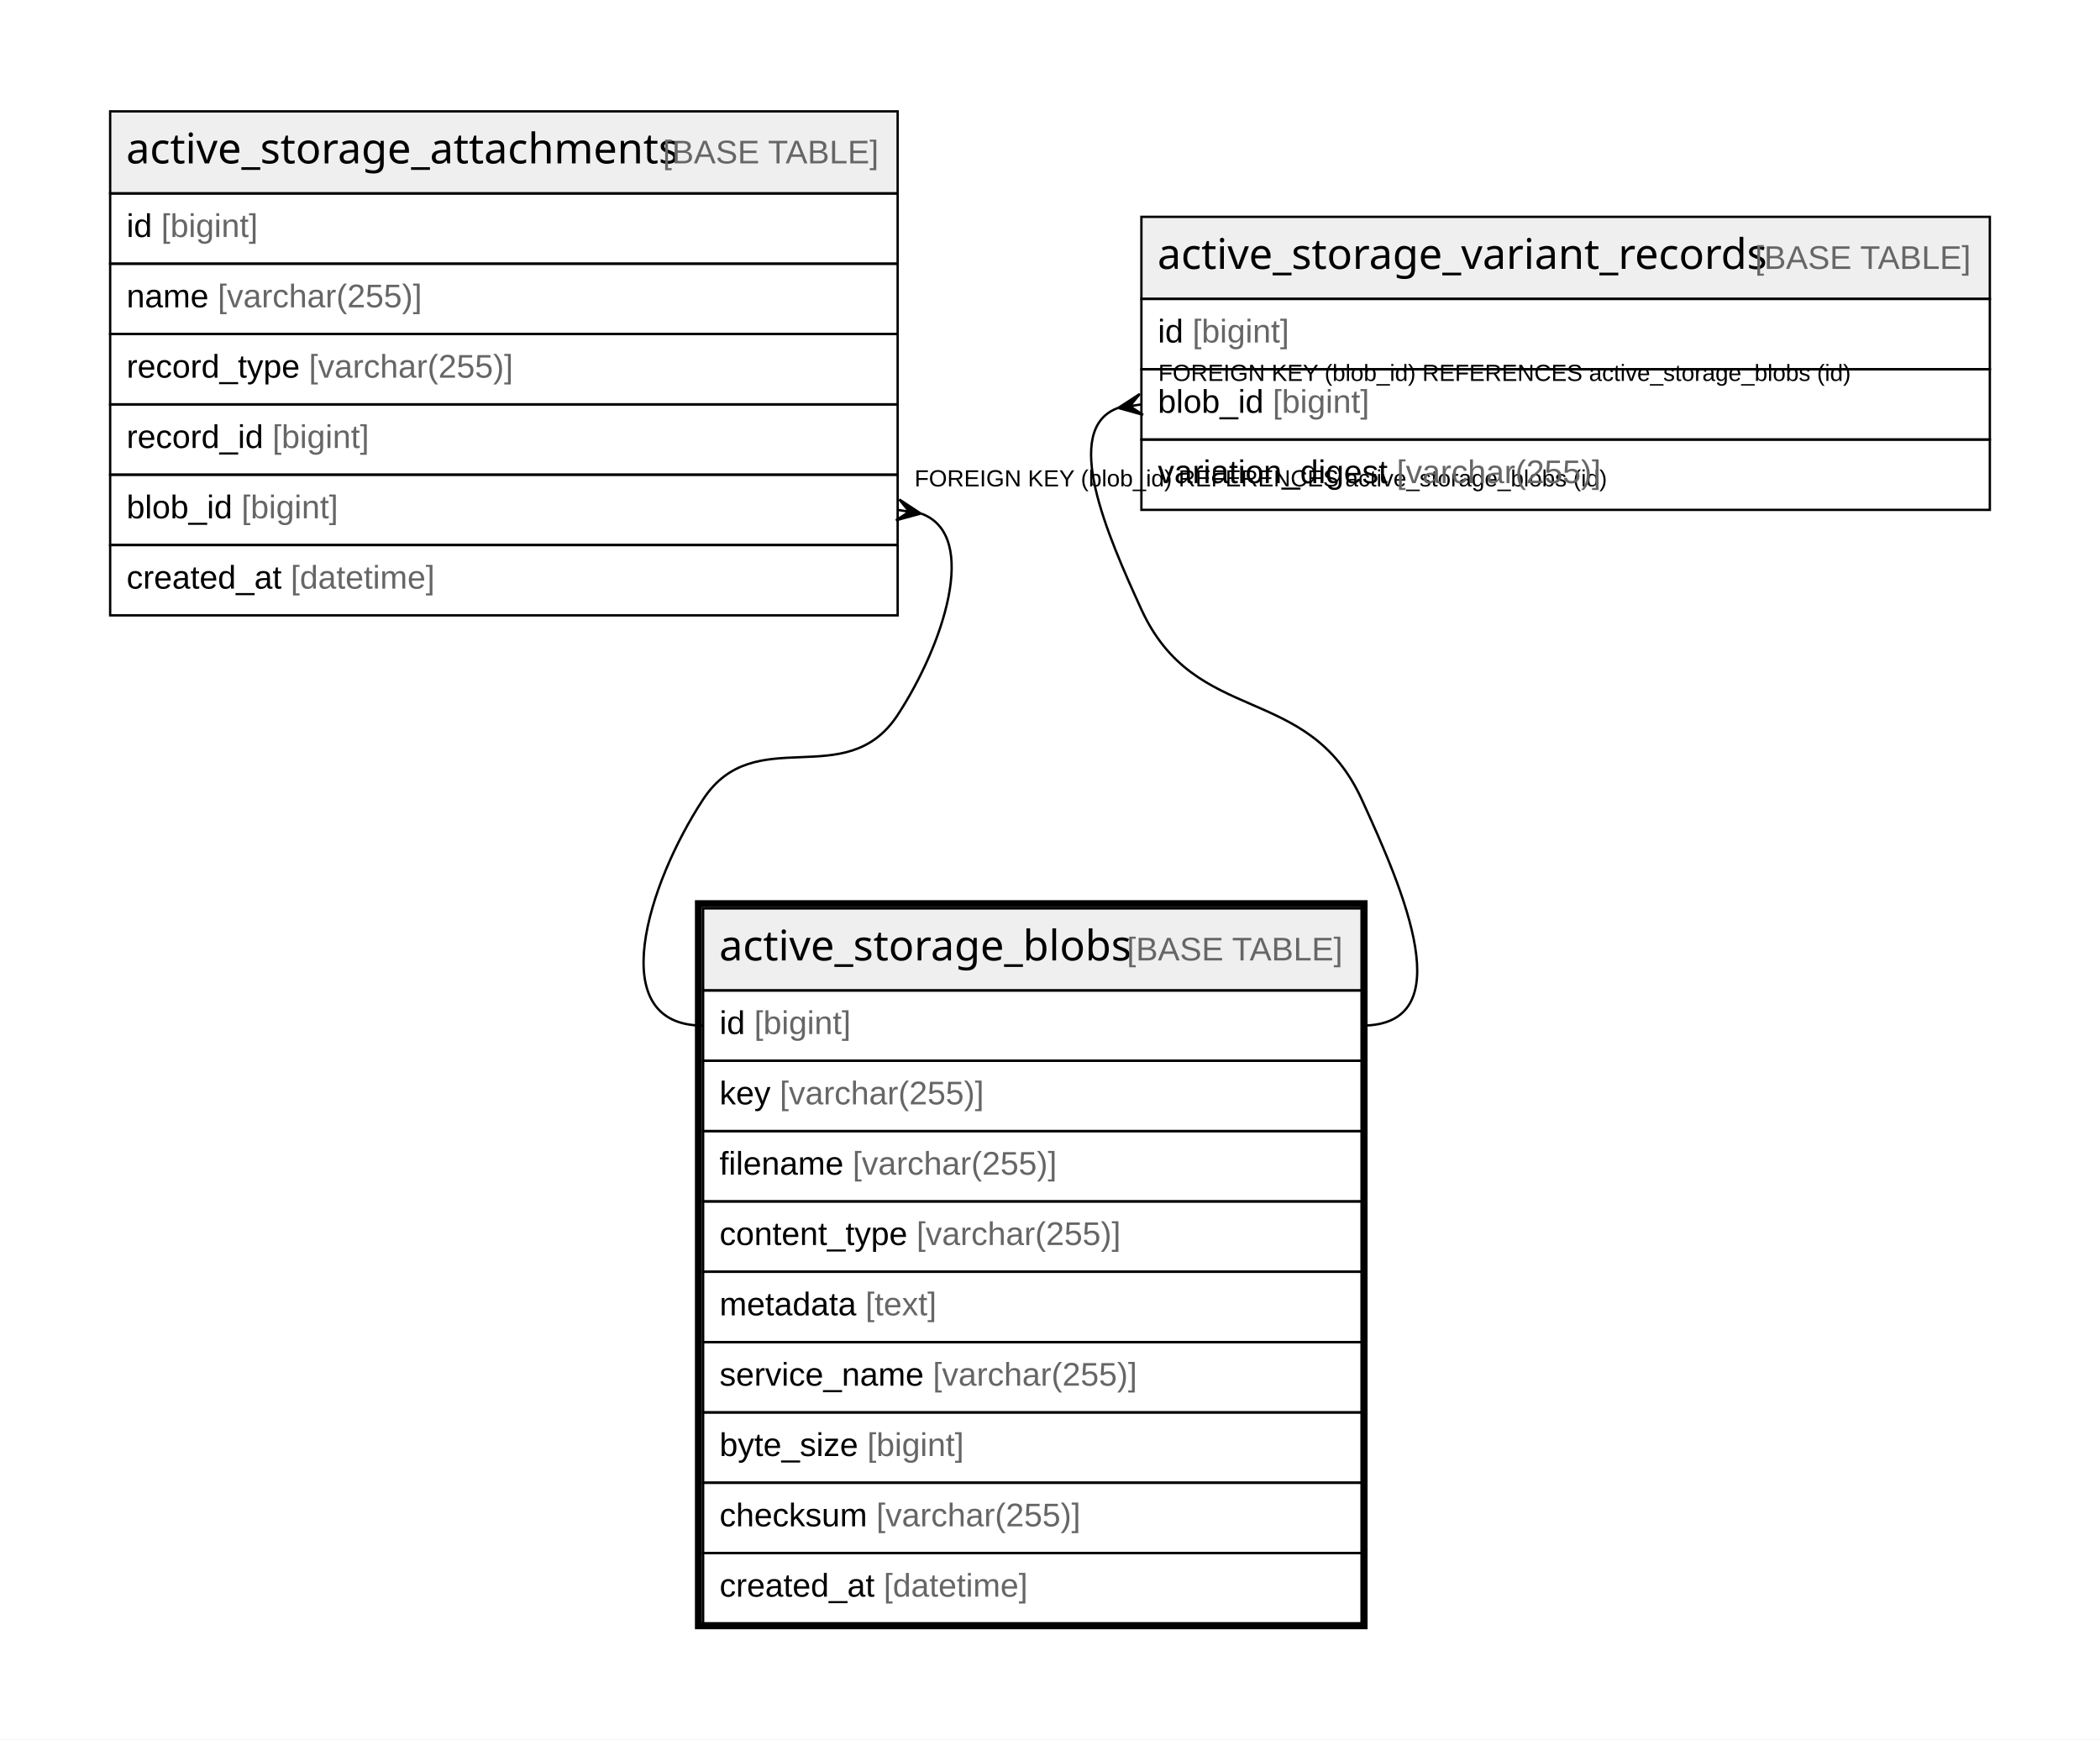
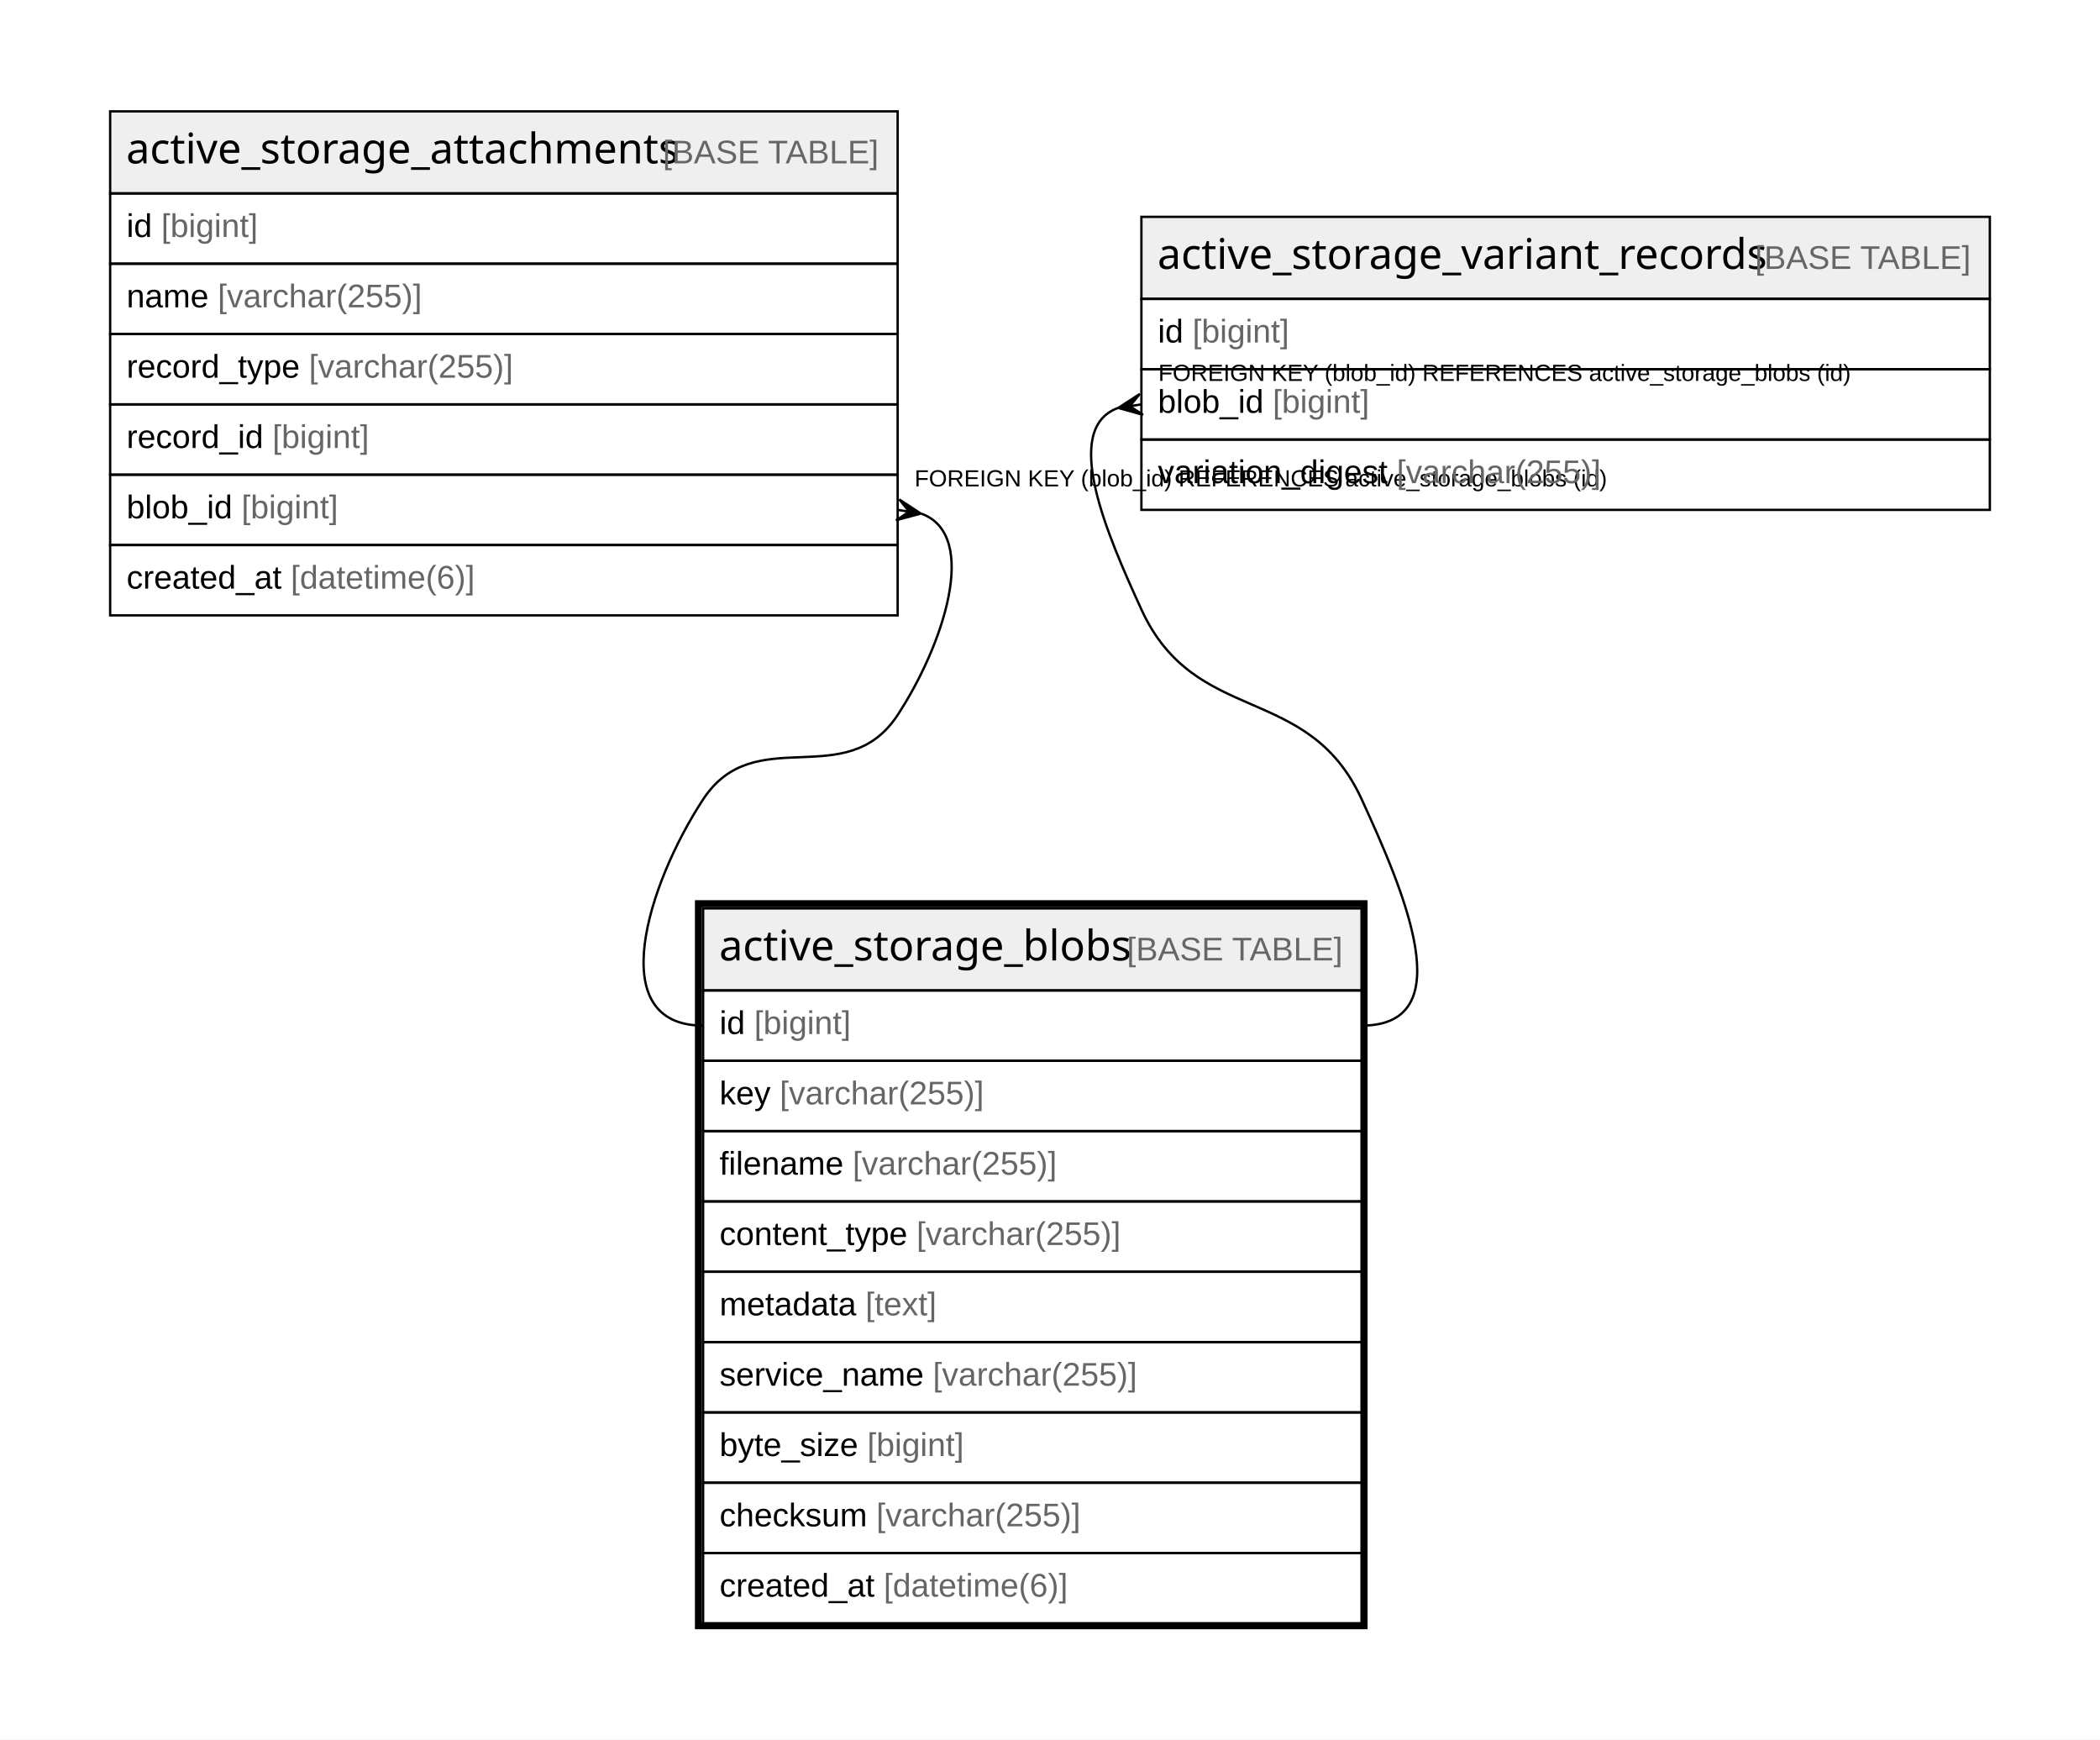
<svg xmlns="http://www.w3.org/2000/svg" width="896pt" height="742pt" viewBox="0.00 0.00 896.00 742.00">
  <g id="graph0" class="graph" transform="scale(1 1) rotate(0) translate(4 738)">
    <polygon fill="#ffffff" stroke="transparent" points="-4,4 -4,-738 892,-738 892,4 -4,4" />
    <g id="node1" class="node">
      <polygon fill="#efefef" stroke="transparent" points="296,-315.5 296,-350.5 577,-350.5 577,-315.5 296,-315.5" />
      <polygon fill="none" stroke="#000000" points="296,-315.5 296,-350.5 577,-350.5 577,-315.5 296,-315.5" />
      <text text-anchor="start" x="302.846" y="-328.3" font-family="Arial Bold" font-size="18.00" fill="#000000">active_storage_blobs</text>
      <text text-anchor="start" x="472.9" y="-328.3" font-family="Arial" font-size="14.00" fill="#000000"> </text>
      <text text-anchor="start" x="476.79" y="-328.3" font-family="Arial" font-size="14.00" fill="#666666">[BASE TABLE]</text>
      <polygon fill="none" stroke="#000000" points="296,-285.5 296,-315.5 577,-315.5 577,-285.5 296,-285.5" />
      <text text-anchor="start" x="303" y="-296.9" font-family="Arial" font-size="14.00" fill="#000000">id </text>
      <text text-anchor="start" x="317.78" y="-296.9" font-family="Arial" font-size="14.00" fill="#666666">[bigint]</text>
      <polygon fill="none" stroke="#000000" points="296,-255.5 296,-285.5 577,-285.5 577,-255.5 296,-255.5" />
      <text text-anchor="start" x="303" y="-266.9" font-family="Arial" font-size="14.00" fill="#000000">key </text>
      <text text-anchor="start" x="328.673" y="-266.9" font-family="Arial" font-size="14.00" fill="#666666">[varchar(255)]</text>
      <polygon fill="none" stroke="#000000" points="296,-225.5 296,-255.5 577,-255.5 577,-225.5 296,-225.5" />
      <text text-anchor="start" x="303" y="-236.9" font-family="Arial" font-size="14.00" fill="#000000">filename </text>
      <text text-anchor="start" x="359.785" y="-236.9" font-family="Arial" font-size="14.00" fill="#666666">[varchar(255)]</text>
      <polygon fill="none" stroke="#000000" points="296,-195.5 296,-225.5 577,-225.5 577,-195.5 296,-195.5" />
      <text text-anchor="start" x="303" y="-206.9" font-family="Arial" font-size="14.00" fill="#000000">content_type </text>
      <text text-anchor="start" x="387.041" y="-206.9" font-family="Arial" font-size="14.00" fill="#666666">[varchar(255)]</text>
      <polygon fill="none" stroke="#000000" points="296,-165.5 296,-195.5 577,-195.5 577,-165.5 296,-165.5" />
      <text text-anchor="start" x="303" y="-176.9" font-family="Arial" font-size="14.00" fill="#000000">metadata </text>
      <text text-anchor="start" x="365.245" y="-176.9" font-family="Arial" font-size="14.00" fill="#666666">[text]</text>
      <polygon fill="none" stroke="#000000" points="296,-135.5 296,-165.5 577,-165.5 577,-135.5 296,-135.5" />
      <text text-anchor="start" x="303" y="-146.9" font-family="Arial" font-size="14.00" fill="#000000">service_name </text>
      <text text-anchor="start" x="394.014" y="-146.9" font-family="Arial" font-size="14.00" fill="#666666">[varchar(255)]</text>
      <polygon fill="none" stroke="#000000" points="296,-105.5 296,-135.5 577,-135.5 577,-105.5 296,-105.5" />
      <text text-anchor="start" x="303" y="-116.9" font-family="Arial" font-size="14.00" fill="#000000">byte_size </text>
      <text text-anchor="start" x="366.018" y="-116.9" font-family="Arial" font-size="14.00" fill="#666666">[bigint]</text>
      <polygon fill="none" stroke="#000000" points="296,-75.5 296,-105.5 577,-105.5 577,-75.5 296,-75.5" />
      <text text-anchor="start" x="303" y="-86.9" font-family="Arial" font-size="14.00" fill="#000000">checksum </text>
      <text text-anchor="start" x="369.899" y="-86.9" font-family="Arial" font-size="14.00" fill="#666666">[varchar(255)]</text>
      <polygon fill="none" stroke="#000000" points="296,-45.5 296,-75.5 577,-75.5 577,-45.5 296,-45.5" />
      <text text-anchor="start" x="303" y="-56.9" font-family="Arial" font-size="14.00" fill="#000000">created_at </text>
-       <text text-anchor="start" x="373.028" y="-56.9" font-family="Arial" font-size="14.00" fill="#666666">[datetime]</text>
+       <text text-anchor="start" x="373.028" y="-56.9" font-family="Arial" font-size="14.00" fill="#666666">[datetime(6)]</text>
      <polygon fill="none" stroke="#000000" stroke-width="3" points="294,-44.5 294,-352.5 578,-352.5 578,-44.5 294,-44.5" />
    </g>
    <g id="node2" class="node">
      <polygon fill="#efefef" stroke="transparent" points="43,-655.5 43,-690.5 379,-690.5 379,-655.5 43,-655.5" />
      <polygon fill="none" stroke="#000000" points="43,-655.5 43,-690.5 379,-690.5 379,-655.5 43,-655.5" />
      <text text-anchor="start" x="49.838" y="-668.3" font-family="Arial Bold" font-size="18.00" fill="#000000">active_storage_attachments</text>
      <text text-anchor="start" x="274.908" y="-668.3" font-family="Arial" font-size="14.00" fill="#000000"> </text>
      <text text-anchor="start" x="278.799" y="-668.3" font-family="Arial" font-size="14.00" fill="#666666">[BASE TABLE]</text>
      <polygon fill="none" stroke="#000000" points="43,-625.5 43,-655.5 379,-655.5 379,-625.5 43,-625.5" />
      <text text-anchor="start" x="50" y="-636.9" font-family="Arial" font-size="14.00" fill="#000000">id </text>
      <text text-anchor="start" x="64.78" y="-636.9" font-family="Arial" font-size="14.00" fill="#666666">[bigint]</text>
      <polygon fill="none" stroke="#000000" points="43,-595.5 43,-625.5 379,-625.5 379,-595.5 43,-595.5" />
      <text text-anchor="start" x="50" y="-606.9" font-family="Arial" font-size="14.00" fill="#000000">name </text>
      <text text-anchor="start" x="88.899" y="-606.9" font-family="Arial" font-size="14.00" fill="#666666">[varchar(255)]</text>
      <polygon fill="none" stroke="#000000" points="43,-565.5 43,-595.5 379,-595.5 379,-565.5 43,-565.5" />
      <text text-anchor="start" x="50" y="-576.9" font-family="Arial" font-size="14.00" fill="#000000">record_type </text>
      <text text-anchor="start" x="127.798" y="-576.9" font-family="Arial" font-size="14.00" fill="#666666">[varchar(255)]</text>
      <polygon fill="none" stroke="#000000" points="43,-535.5 43,-565.5 379,-565.5 379,-535.5 43,-535.5" />
      <text text-anchor="start" x="50" y="-546.9" font-family="Arial" font-size="14.00" fill="#000000">record_id </text>
      <text text-anchor="start" x="112.231" y="-546.9" font-family="Arial" font-size="14.00" fill="#666666">[bigint]</text>
      <polygon fill="none" stroke="#000000" points="43,-505.5 43,-535.5 379,-535.5 379,-505.5 43,-505.5" />
      <text text-anchor="start" x="50" y="-516.9" font-family="Arial" font-size="14.00" fill="#000000">blob_id </text>
      <text text-anchor="start" x="99.017" y="-516.9" font-family="Arial" font-size="14.00" fill="#666666">[bigint]</text>
      <polygon fill="none" stroke="#000000" points="43,-475.5 43,-505.5 379,-505.5 379,-475.5 43,-475.5" />
      <text text-anchor="start" x="50" y="-486.9" font-family="Arial" font-size="14.00" fill="#000000">created_at </text>
-       <text text-anchor="start" x="120.028" y="-486.9" font-family="Arial" font-size="14.00" fill="#666666">[datetime]</text>
+       <text text-anchor="start" x="120.028" y="-486.9" font-family="Arial" font-size="14.00" fill="#666666">[datetime(6)]</text>
    </g>
    <g id="edge1" class="edge">
      <path fill="none" stroke="#000000" d="M389.158,-518.88C414.285,-509.562 398.17,-462.211 379,-433 356.938,-399.384 318.062,-430.616 296,-397 272.468,-361.143 253.111,-300.5 296,-300.5" />
      <polygon fill="#000000" stroke="#000000" points="388.875,-518.925 378.291,-516.056 383.938,-519.712 379,-520.5 379,-520.5 379,-520.5 383.938,-519.712 379.709,-524.944 388.875,-518.925 388.875,-518.925" />
      <text text-anchor="start" x="386.207" y="-530.5" font-family="Arial" font-size="10.00" fill="#000000">FOREIGN KEY (blob_id) REFERENCES active_storage_blobs (id)</text>
    </g>
    <g id="node3" class="node">
      <polygon fill="#efefef" stroke="transparent" points="483,-610.5 483,-645.5 845,-645.5 845,-610.5 483,-610.5" />
      <polygon fill="none" stroke="#000000" points="483,-610.5 483,-645.5 845,-645.5 845,-610.5 483,-610.5" />
      <text text-anchor="start" x="489.845" y="-623.3" font-family="Arial Bold" font-size="18.00" fill="#000000">active_storage_variant_records</text>
      <text text-anchor="start" x="740.902" y="-623.3" font-family="Arial" font-size="14.00" fill="#000000"> </text>
      <text text-anchor="start" x="744.792" y="-623.3" font-family="Arial" font-size="14.00" fill="#666666">[BASE TABLE]</text>
      <polygon fill="none" stroke="#000000" points="483,-580.5 483,-610.5 845,-610.5 845,-580.5 483,-580.5" />
      <text text-anchor="start" x="490" y="-591.9" font-family="Arial" font-size="14.00" fill="#000000">id </text>
      <text text-anchor="start" x="504.78" y="-591.9" font-family="Arial" font-size="14.00" fill="#666666">[bigint]</text>
      <polygon fill="none" stroke="#000000" points="483,-550.5 483,-580.5 845,-580.5 845,-550.5 483,-550.5" />
      <text text-anchor="start" x="490" y="-561.9" font-family="Arial" font-size="14.00" fill="#000000">blob_id </text>
      <text text-anchor="start" x="539.017" y="-561.9" font-family="Arial" font-size="14.00" fill="#666666">[bigint]</text>
      <polygon fill="none" stroke="#000000" points="483,-520.5 483,-550.5 845,-550.5 845,-520.5 483,-520.5" />
      <text text-anchor="start" x="490" y="-531.9" font-family="Arial" font-size="14.00" fill="#000000">variation_digest </text>
      <text text-anchor="start" x="591.913" y="-531.9" font-family="Arial" font-size="14.00" fill="#666666">[varchar(255)]</text>
    </g>
    <g id="edge2" class="edge">
      <path fill="none" stroke="#000000" d="M472.985,-563.958C448.652,-555.081 468.442,-509.762 483,-478 505.979,-427.866 554.021,-447.134 577,-397 594.87,-358.011 619.889,-300.5 577,-300.5" />
      <polygon fill="#000000" stroke="#000000" points="473.116,-563.979 482.315,-569.948 478.058,-564.739 483,-565.5 483,-565.5 483,-565.5 478.058,-564.739 483.685,-561.052 473.116,-563.979 473.116,-563.979" />
      <text text-anchor="start" x="490.207" y="-575.5" font-family="Arial" font-size="10.00" fill="#000000">FOREIGN KEY (blob_id) REFERENCES active_storage_blobs (id)</text>
    </g>
  </g>
</svg>
